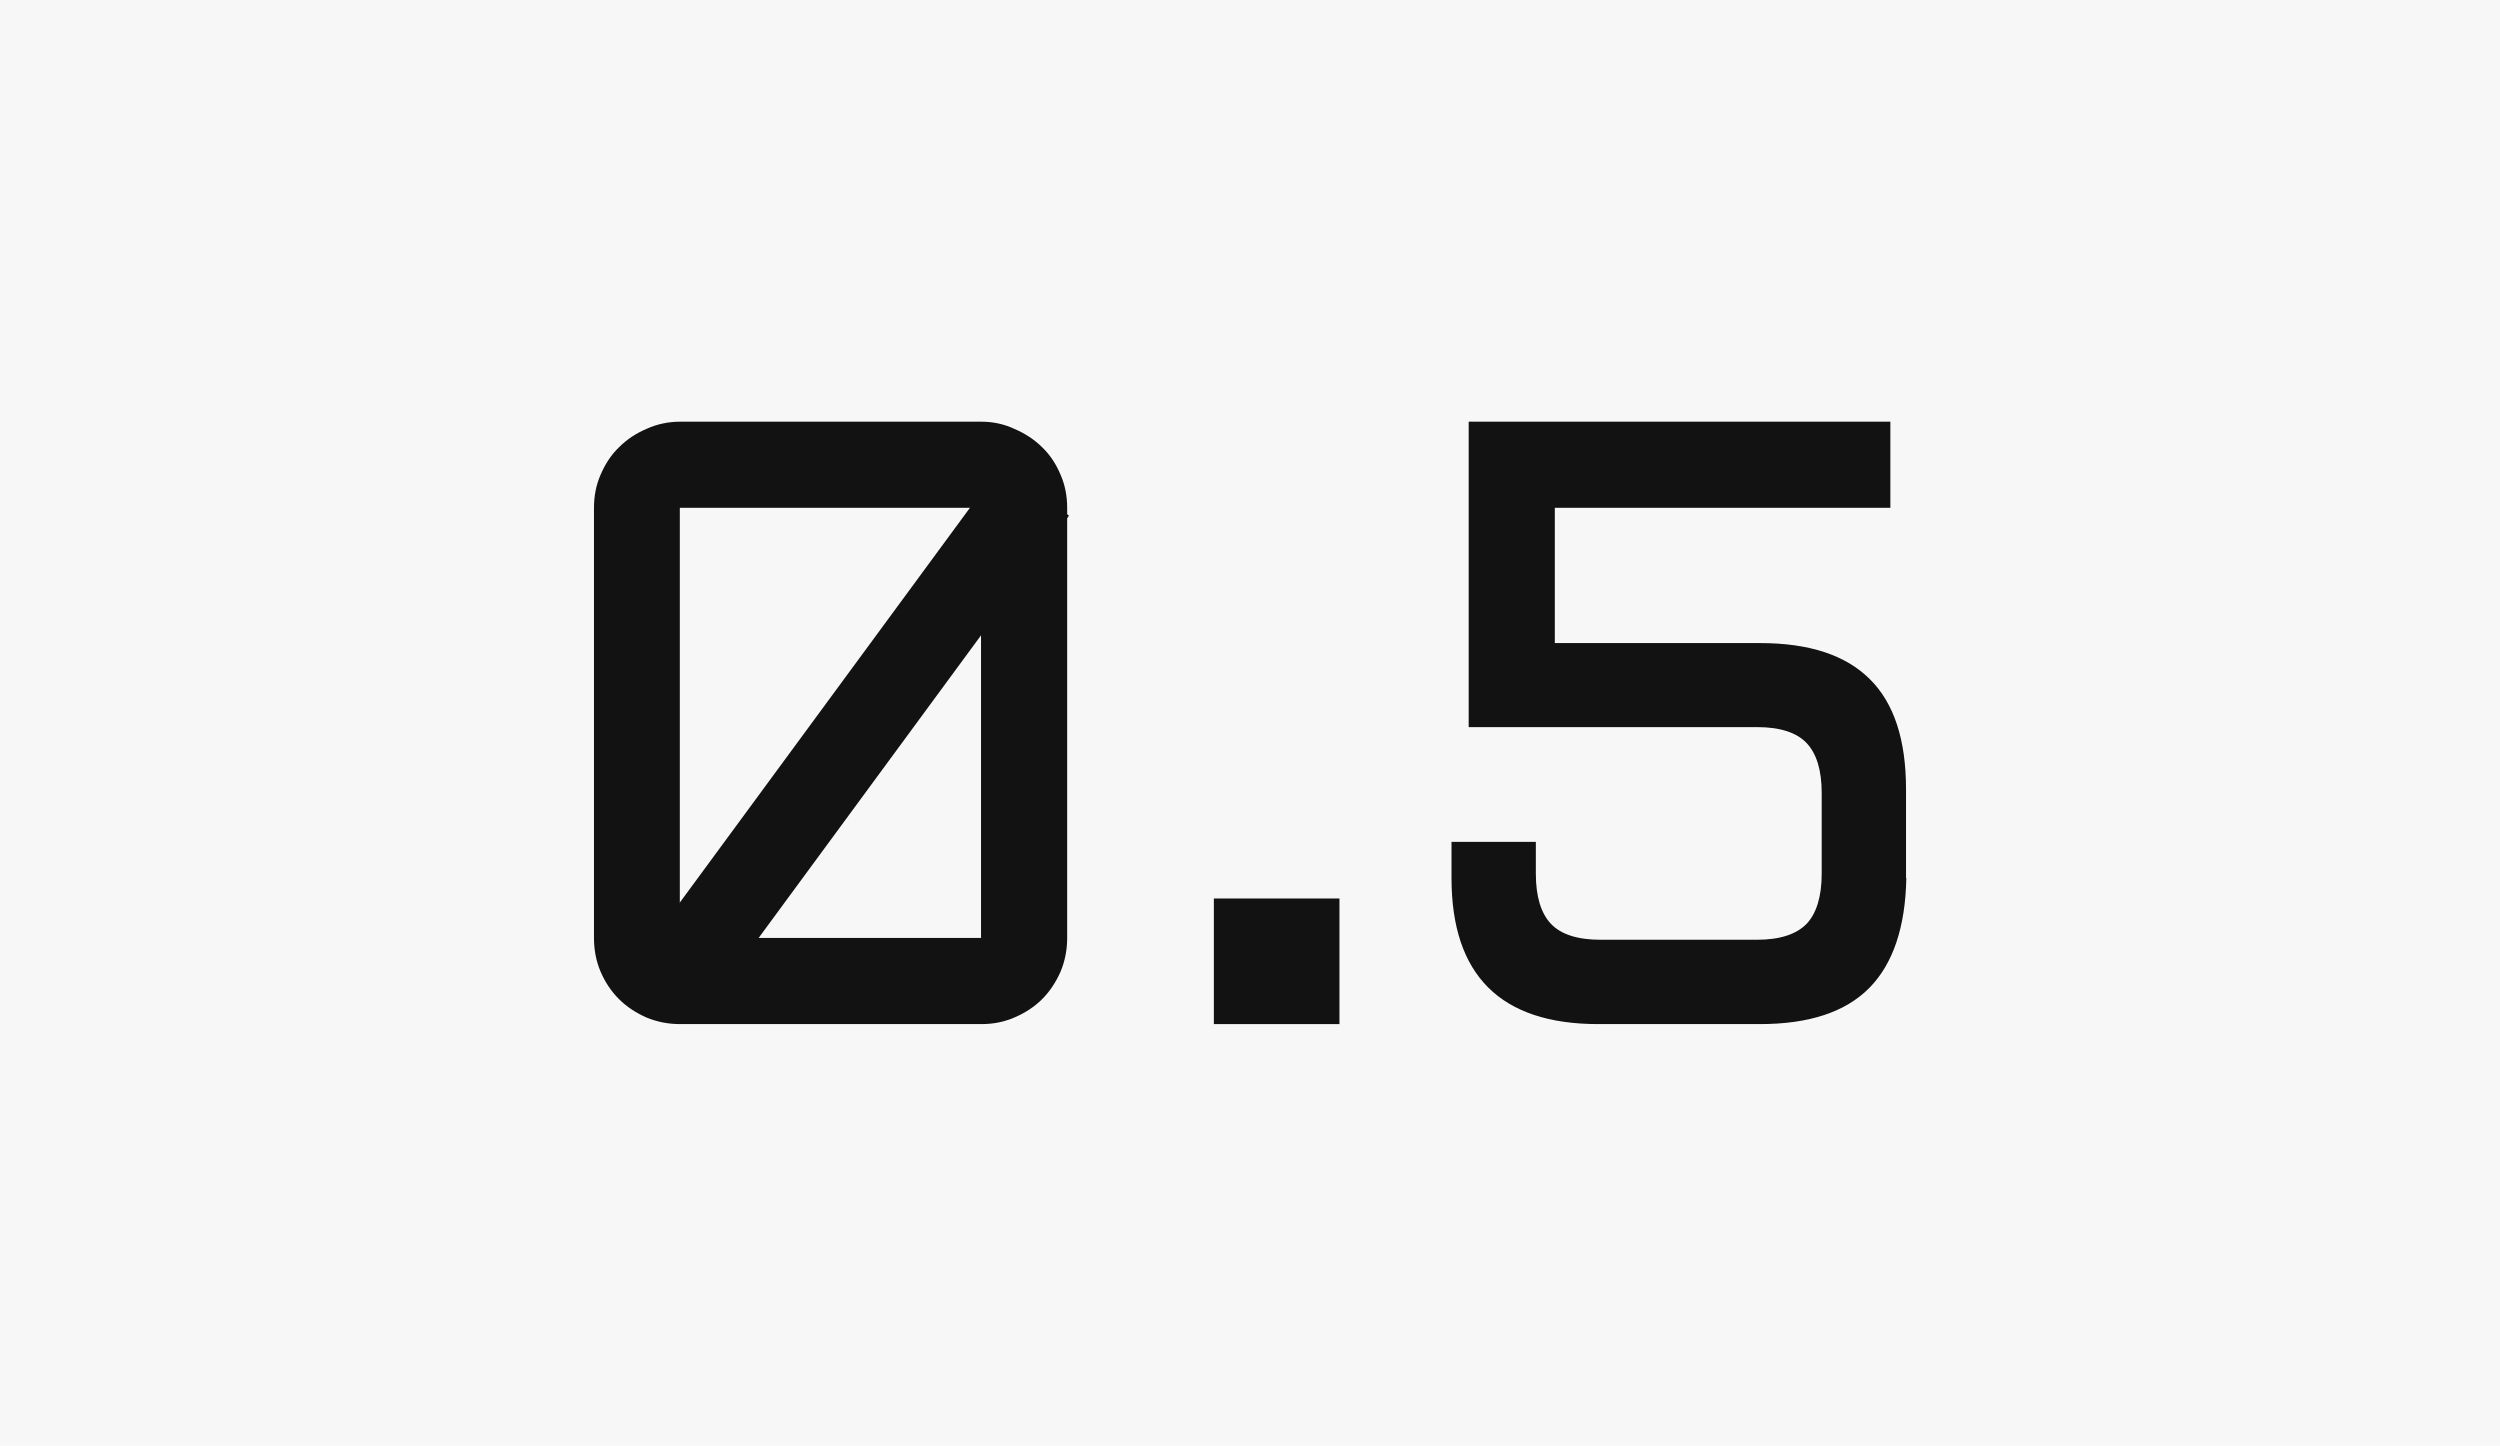
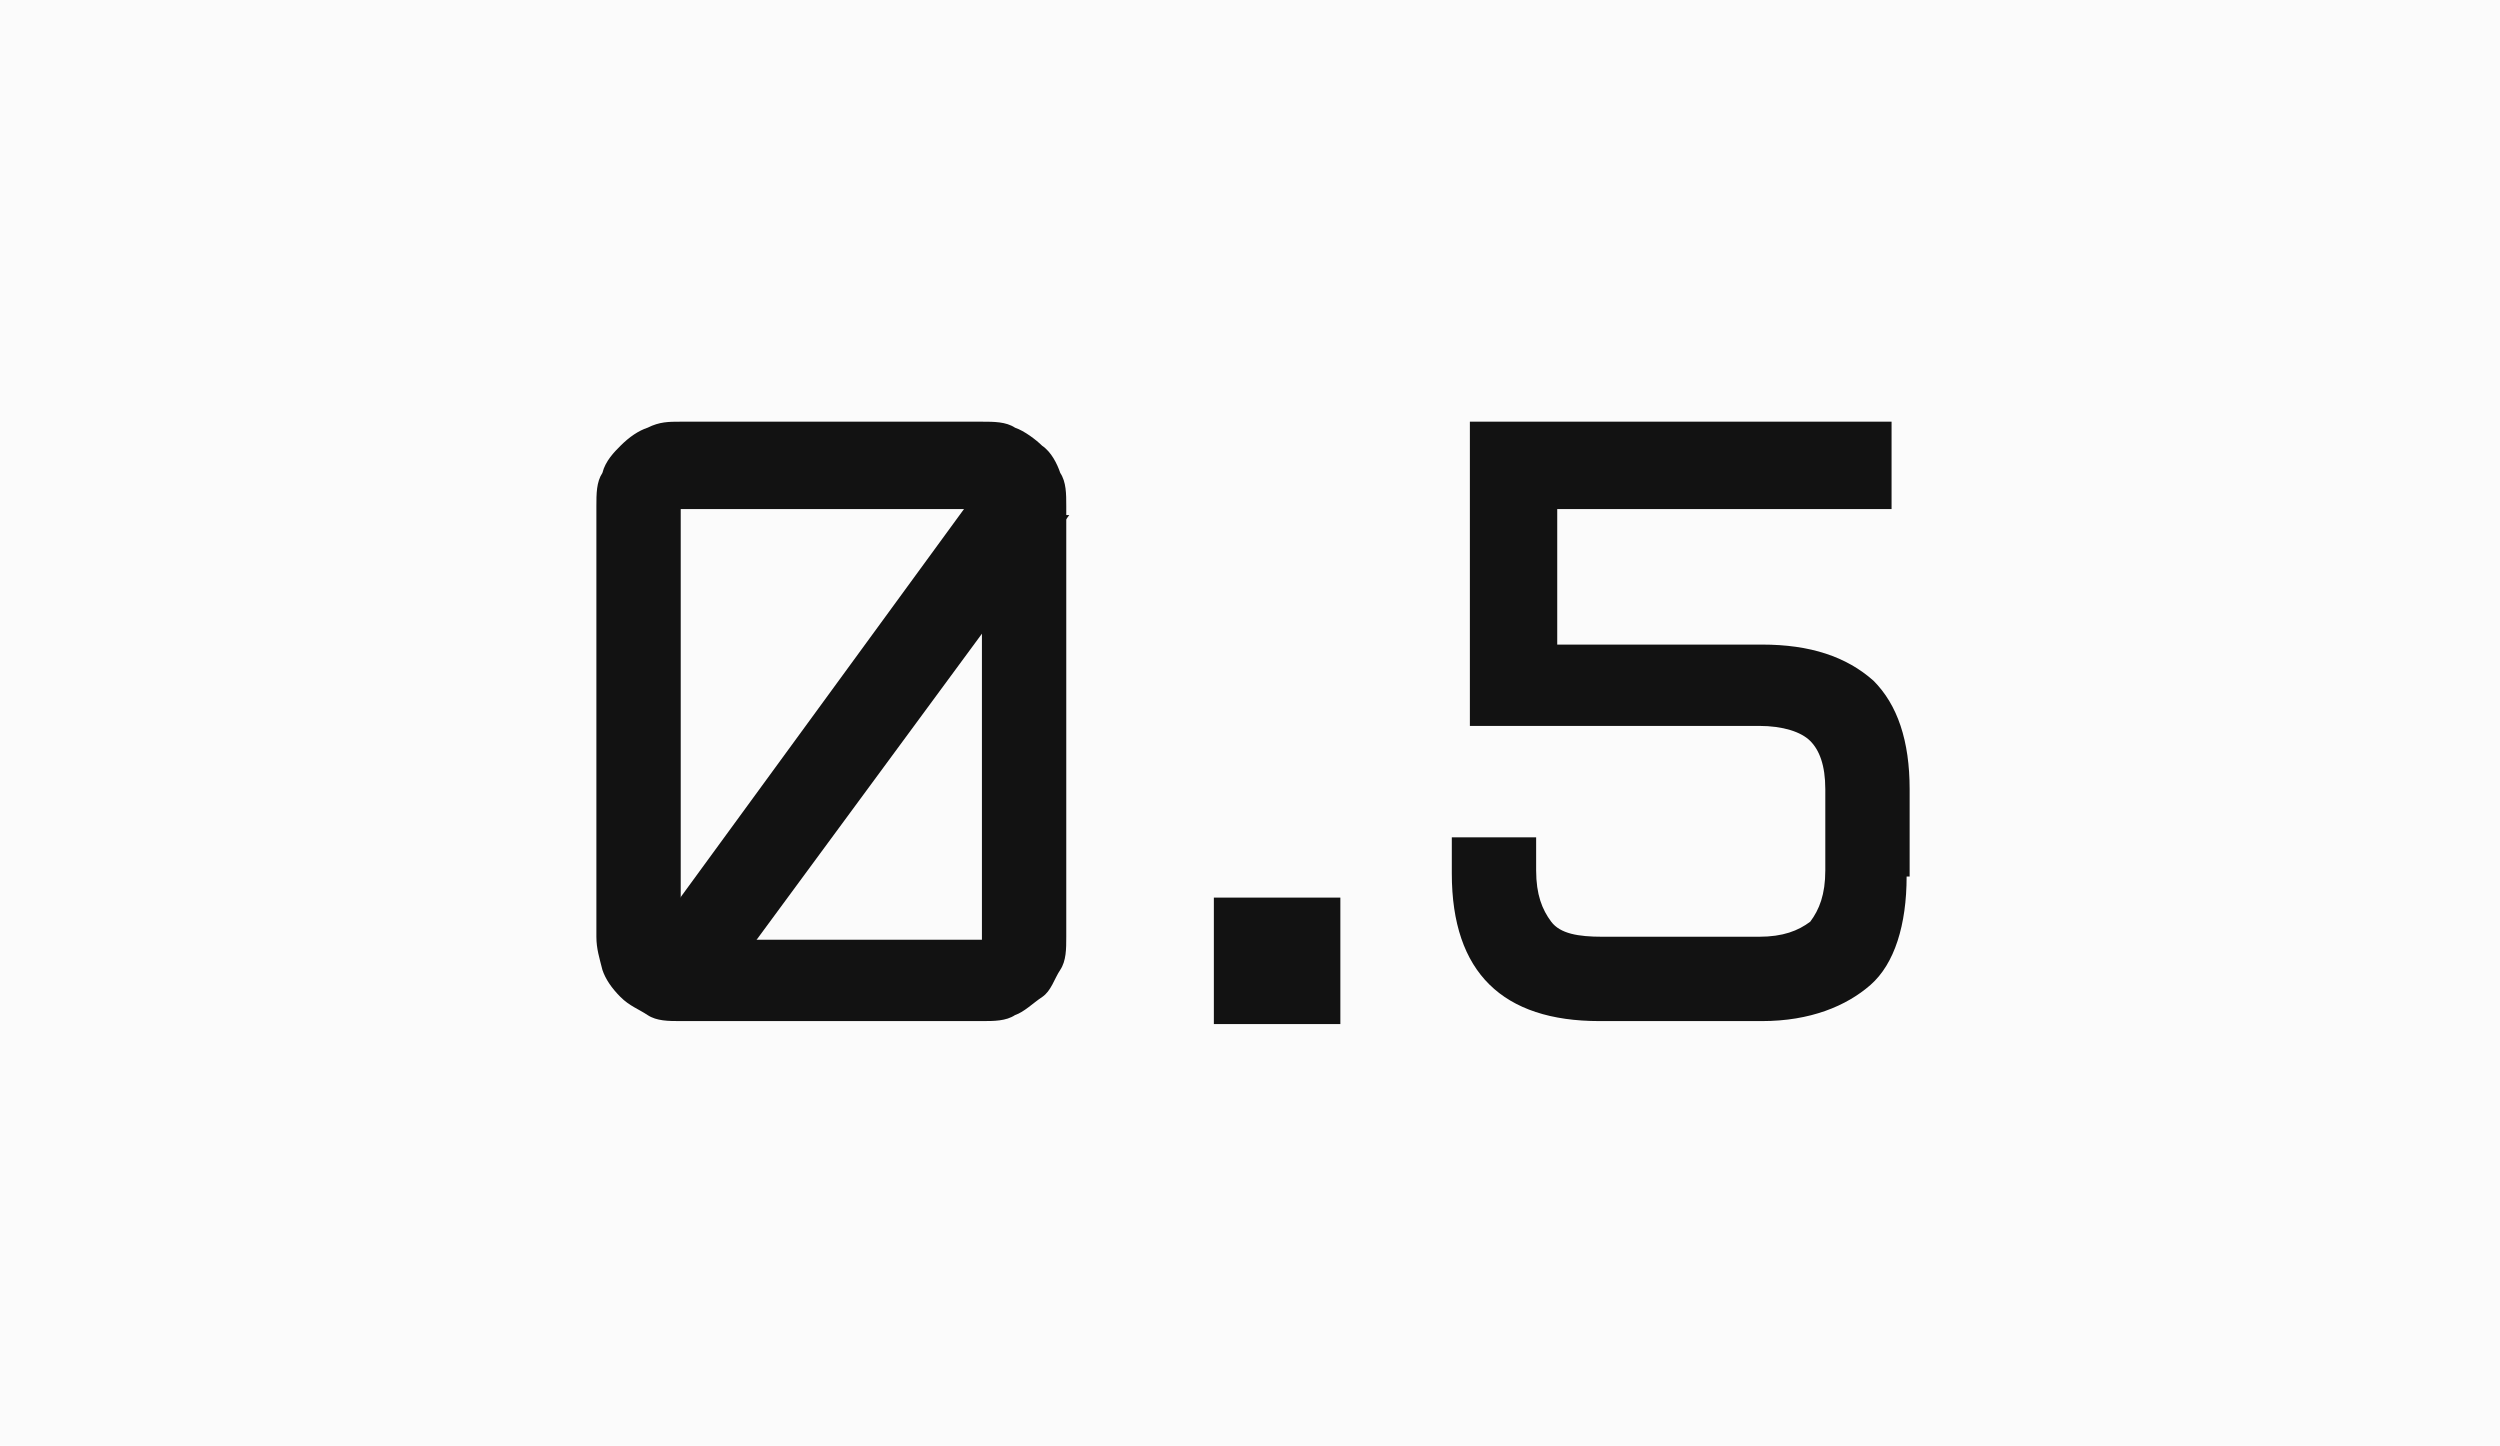
<svg xmlns="http://www.w3.org/2000/svg" id="Layer_1" version="1.1" viewBox="0 0 83 48">
  <defs>
    <style>
      .st0 {
        fill-rule: evenodd;
      }

      .st0, .st1 {
        fill: #121212;
      }

      .st2 {
-         fill: #f7f7f7;
+         fill: #fbfbfb;
      }
    </style>
  </defs>
-   <rect class="st2" y="0" width="83" height="48" />
+   <rect class="st2" width="83" height="48" />
  <g>
-     <path class="st1" d="M63.29,29.15c-.03,1.63-.44,2.85-1.23,3.65-.79.8-2,1.2-3.63,1.2h-5.37c-3.24,0-4.87-1.62-4.87-4.85v-1.2h2.8v1.06c0,.75.17,1.31.5,1.66.33.35.88.53,1.65.53h5.19c.76,0,1.31-.18,1.65-.53.33-.35.5-.91.5-1.66v-2.69c0-.75-.17-1.3-.5-1.65-.33-.35-.88-.53-1.65-.53h-9.57v-10.14h14v2.86h-11.14v4.49h6.81c1.64,0,2.85.4,3.65,1.2.8.79,1.2,2.01,1.2,3.65v2.94Z" />
-     <path class="st1" d="M40.3,29.83h4.17v4.17h-4.17v-4.17Z" />
-     <path class="st1" d="M35.43,31.14c0,.39-.07.76-.22,1.12-.15.34-.35.65-.61.91s-.57.46-.92.61c-.34.15-.71.22-1.1.22h-10c-.39,0-.76-.07-1.12-.22-.34-.15-.65-.35-.91-.61-.26-.26-.46-.56-.61-.91-.15-.35-.22-.73-.22-1.12v-14.28c0-.39.07-.76.22-1.1.15-.35.35-.66.61-.91.26-.26.56-.46.91-.61.35-.16.73-.24,1.12-.24h10c.39,0,.76.08,1.1.24.35.15.66.35.92.61.26.25.46.55.61.91.15.34.22.71.22,1.1v14.28ZM22.57,16.86v14.28h10v-14.28h-10Z" />
-     <path class="st0" d="M35.49,17.12l-11.95,16.26-2.26-1.66,11.95-16.26,2.26,1.66Z" />
+     <path class="st1" d="M63.3,29.1c0,1.6-.4,2.9-1.2,3.6s-2,1.2-3.6,1.2h-5.4c-3.2,0-4.9-1.6-4.9-4.9v-1.2h2.8v1.1c0,.8.2,1.3.5,1.7s.9.5,1.7.5h5.2c.8,0,1.3-.2,1.7-.5.3-.4.5-.9.5-1.7v-2.7c0-.8-.2-1.3-.5-1.6s-.9-.5-1.7-.5h-9.6v-10.1h14v2.9h-11.1v4.5h6.8c1.6,0,2.8.4,3.7,1.2.8.8,1.2,2,1.2,3.6v2.9h0Z" />
+     <path class="st1" d="M40.3,29.8h4.2v4.2h-4.2s0-4.2,0-4.2Z" />
+     <path class="st1" d="M35.4,31.1c0,.4,0,.8-.2,1.1-.2.3-.3.7-.6.9s-.6.5-.9.6c-.3.2-.7.2-1.1.2h-10c-.4,0-.8,0-1.1-.2-.3-.2-.6-.3-.9-.6-.3-.3-.5-.6-.6-.9-.1-.4-.2-.7-.2-1.1v-14.3c0-.4,0-.8.2-1.1.1-.4.4-.7.6-.9.3-.3.6-.5.9-.6.4-.2.7-.2,1.1-.2h10c.4,0,.8,0,1.1.2.3.1.7.4.9.6.3.2.5.6.6.9.2.3.2.7.2,1.1v14.3ZM22.6,16.9v14.3h10v-14.3h-10Z" />
+     <path class="st0" d="M35.5,17.1l-12,16.3-2.3-1.7,11.9-16.3s2.3,1.7,2.3,1.7Z" />
  </g>
</svg>
